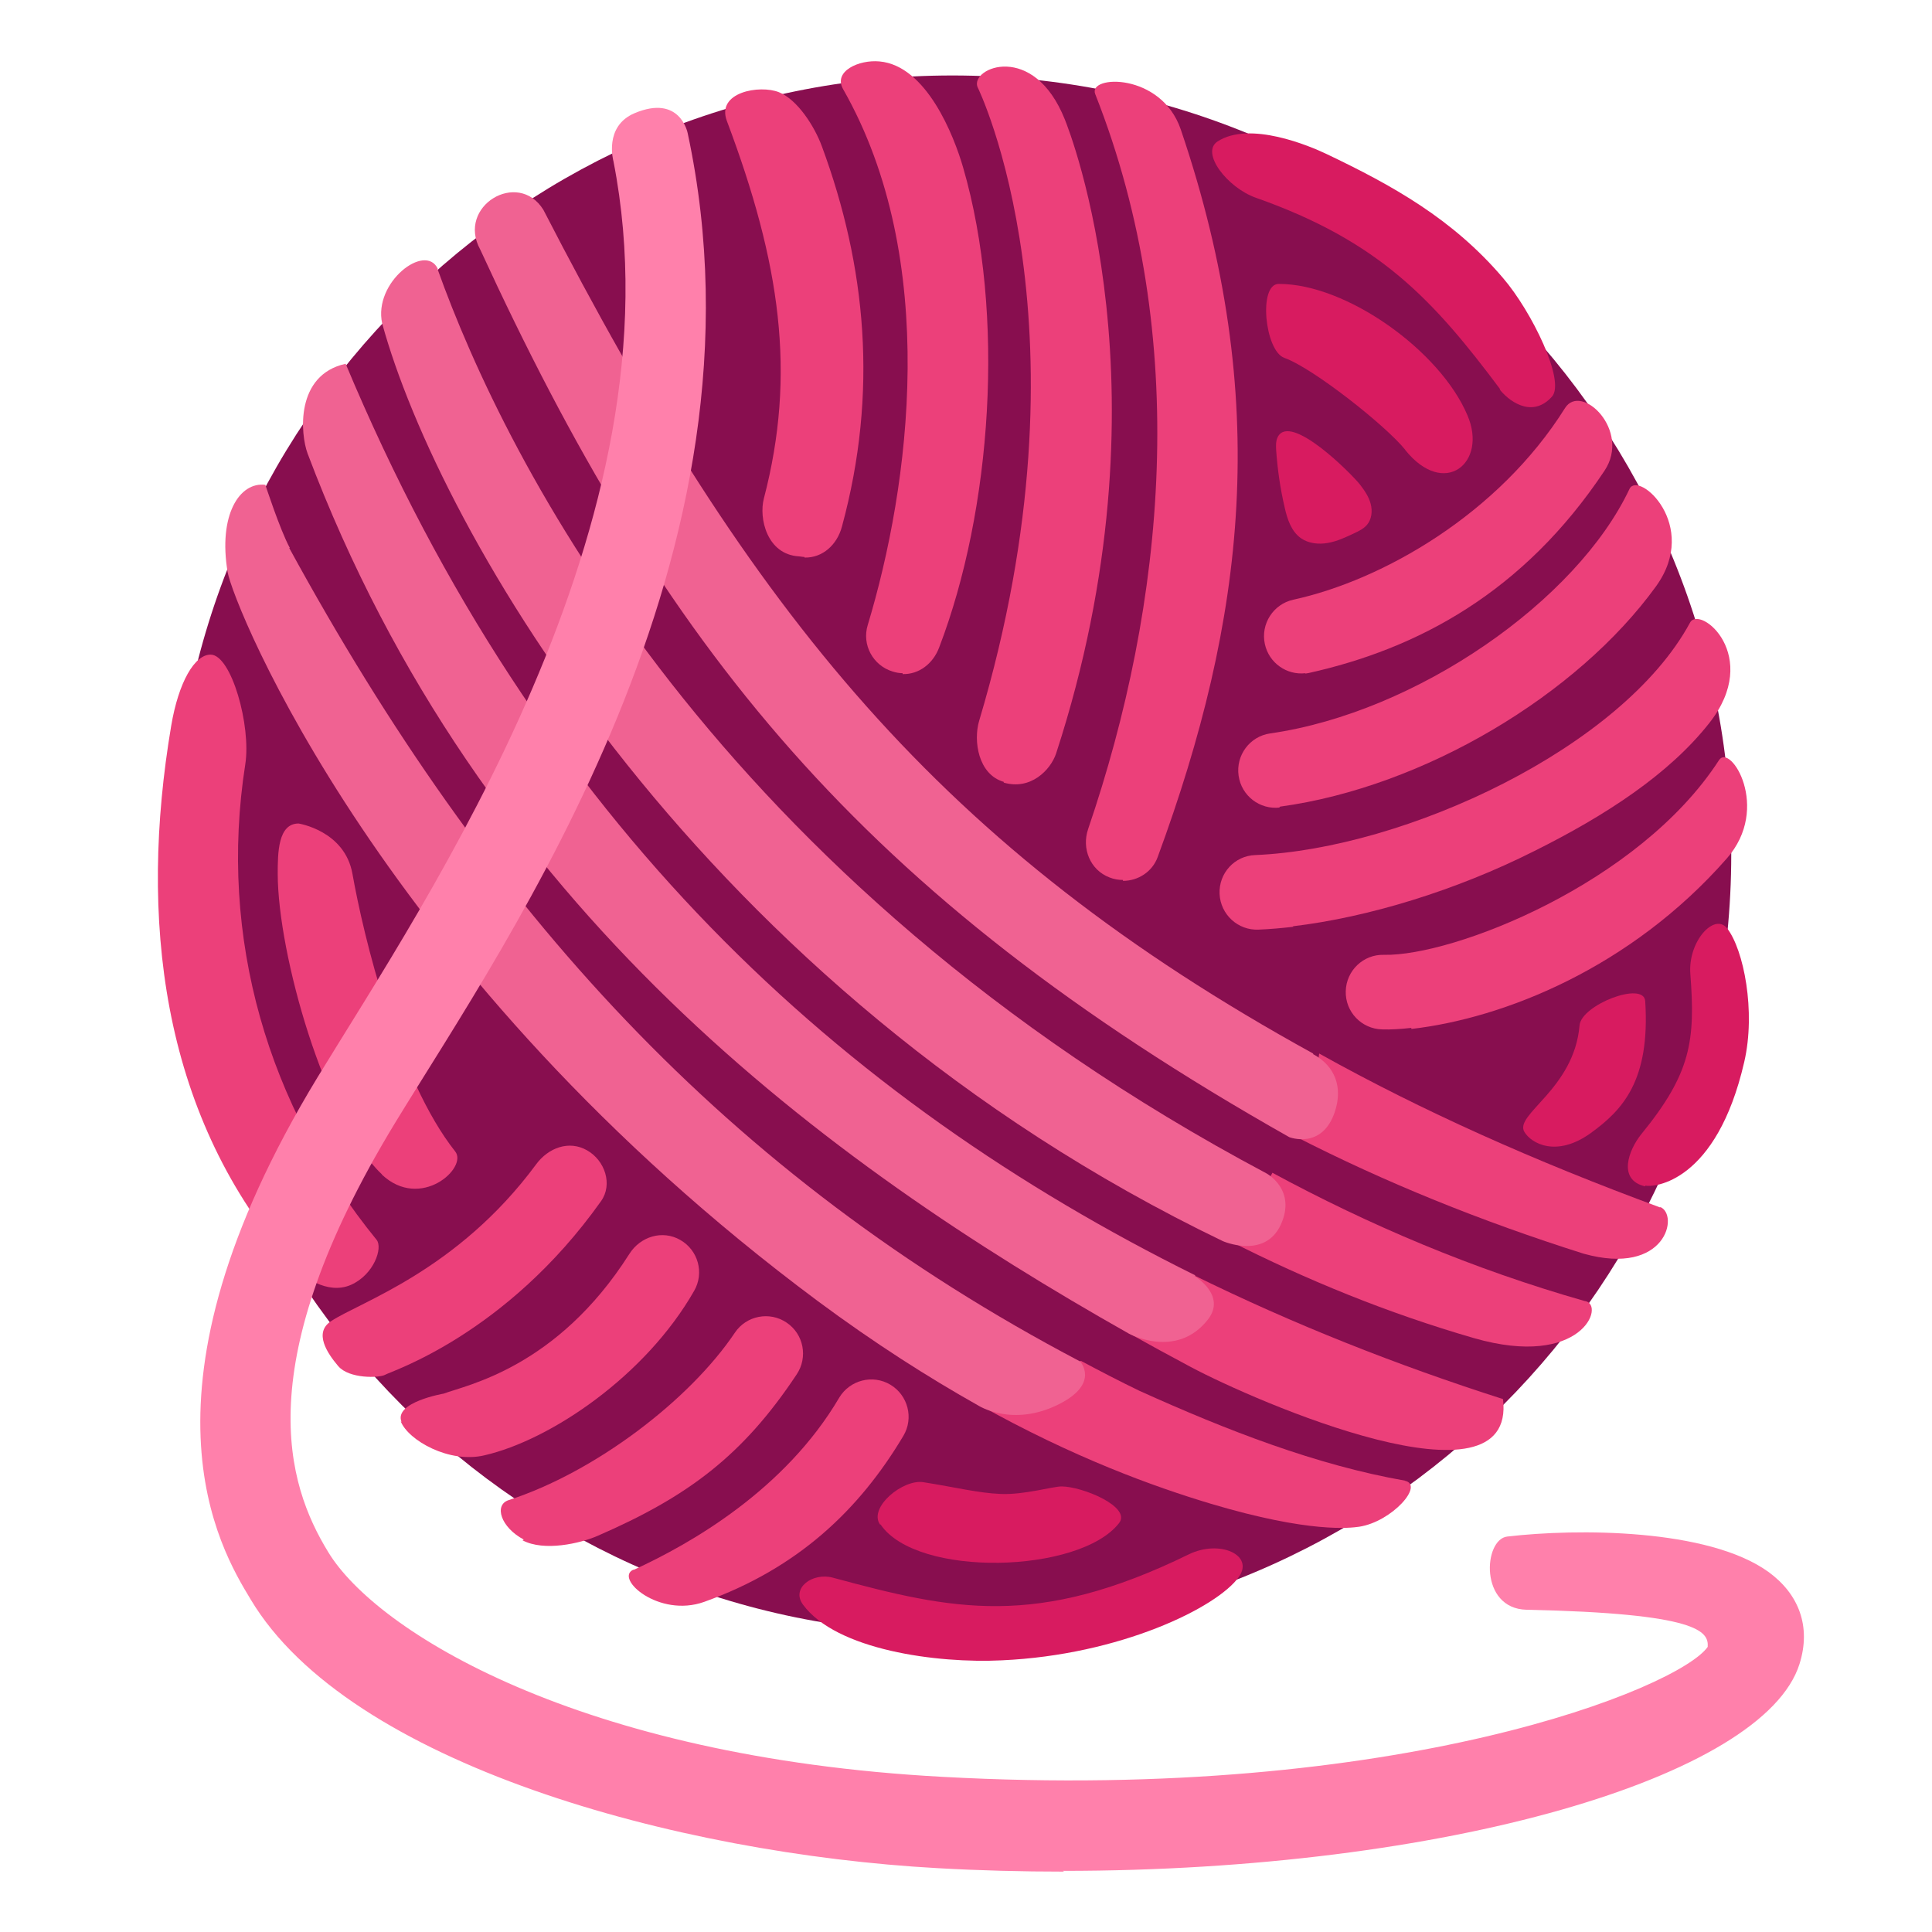
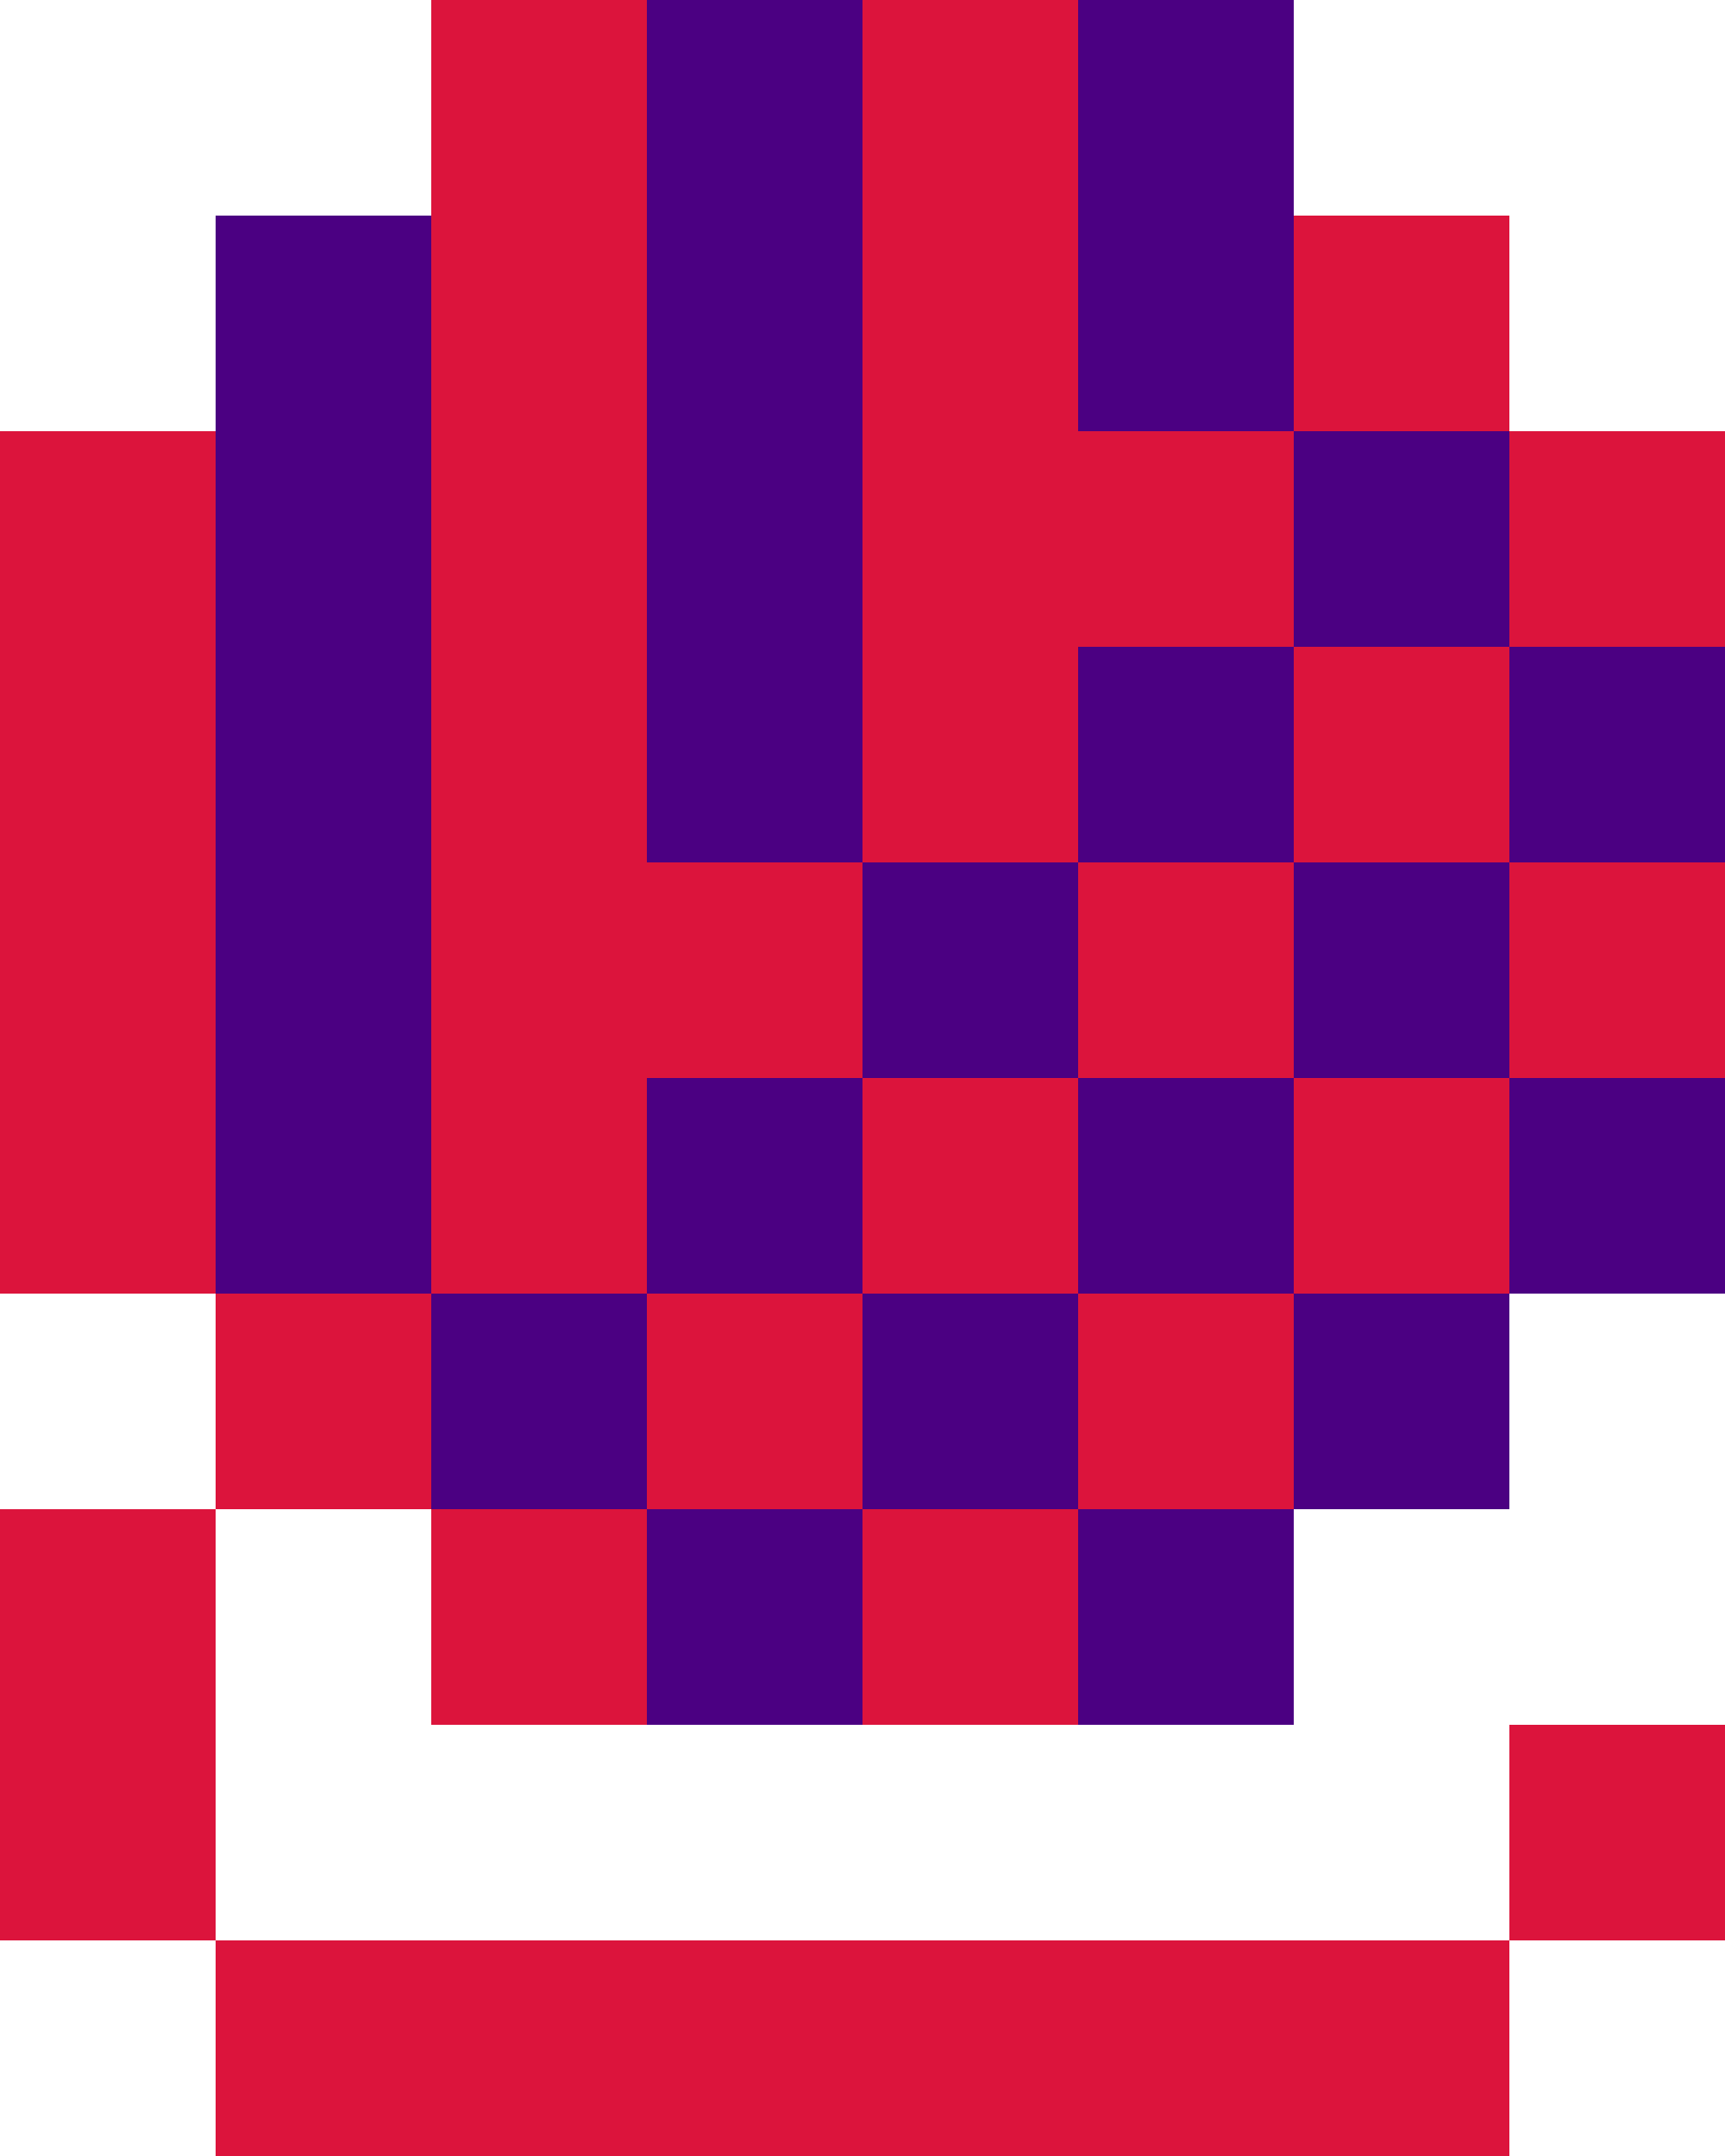
- <svg xmlns="http://www.w3.org/2000/svg" enable-background="new 0 0 128 128" version="1.1" viewBox="0 0 128 128" xml:space="preserve">
-   <circle cx="63.1" cy="56.6" r="51.6" fill="#880E4F" />
-   <path d="m53.3 36.9c-0.12 0-0.25-0.03-0.37-0.04-2.11-0.12-2.67-2.52-2.32-3.84 2.16-8.27 1.09-15.6-2.45-25-0.73-1.92 2.18-2.42 3.45-1.91 1.22 0.49 2.35 2.25 2.84 3.58 2.93 7.93 3.75 16.3 1.33 25.2-0.32 1.2-1.28 2.08-2.48 2.05z" fill="#EC407A" />
-   <path d="m59.8 44.6c-0.22 0-0.44-0.04-0.66-0.11-1.31-0.4-2.05-1.78-1.65-3.08 2.78-9.2 4.81-24.2-1.63-35.5-0.68-1.19 1.05-1.97 2.41-1.84 3.12 0.28 4.94 4.95 5.54 7.03 2.82 9.71 1.9 22.7-1.59 31.8-0.4 1.07-1.34 1.79-2.42 1.76z" fill="#EC407A" />
-   <path d="m66.5 51.8c-1.7-0.49-2.02-2.73-1.63-4.04 7.74-25.9-0.05-41.9-0.11-42-0.48-1.28 3.72-3.03 5.79 2.16 0.3 0.75 7.21 18.1-0.58 42-0.37 1.1-1.69 2.45-3.47 1.93z" fill="#EC407A" />
-   <path d="m22.4 90.5c-0.72-0.85-1.62-2.2-0.48-2.96 1.89-1.27 8.38-3.33 13.6-10.4 0.81-1.1 2.18-1.61 3.37-0.93 1.19 0.67 1.72 2.26 0.93 3.37-6.3 8.88-14 11.3-14.3 11.5-0.38 0.22-2.39 0.28-3.11-0.57z" fill="#EC407A" />
-   <path d="m26.6 94.2c-0.52-1.3 2.8-1.87 2.8-1.87 1.47-0.56 7.5-1.69 12.3-9.26 0.73-1.15 2.19-1.6 3.37-0.92 1.19 0.68 1.6 2.19 0.92 3.37-3.23 5.66-9.54 9.9-13.9 10.9-2.31 0.55-5.03-0.98-5.54-2.25z" fill="#EC407A" />
-   <path d="m34.7 102c-1.53-0.81-1.98-2.29-1.01-2.61 5.73-1.85 12-6.63 15-11.1 0.76-1.13 2.3-1.43 3.43-0.66 1.13 0.76 1.42 2.3 0.66 3.43-3.57 5.38-7.21 8.1-13.2 10.7-1.13 0.49-3.53 1.05-4.96 0.29z" fill="#EC407A" />
-   <path d="m42 104c3.75-1.72 10-5.28 13.6-11.4 0.7-1.17 2.22-1.56 3.39-0.86s1.56 2.22 0.86 3.39c-2.92 4.9-6.98 8.77-13.2 11-3.01 1.07-5.94-1.55-4.7-2.13z" fill="#EC407A" />
-   <path d="m19 83.4c-8.33-9.82-9.8-22.6-7.66-35.3 0.49-2.92 1.56-4.74 2.62-4.73 1.37 0.02 2.69 4.72 2.29 7.27-1.8 11.5 1.52 22.7 8.7 31.5 0.43 0.53-0.18 2.32-1.71 2.99-1.53 0.66-3.24-0.48-4.24-1.66z" fill="#EC407A" />
-   <path d="m25.3 77.8c-3.77-3.54-6.89-14.6-6.9-19.9 0-1.37 0.01-3.34 1.38-3.34 0 0 3.06 0.47 3.57 3.33 0.73 4.12 3.01 13.6 6.81 18.4 0.85 1.07-2.29 3.94-4.86 1.53z" fill="#EC407A" />
-   <path d="m66.4 110c-4.35 0.22-11-0.69-13.2-3.69-0.81-1.1 0.64-2.14 1.96-1.79 7.96 2.15 13.5 3.4 23.6-1.54 2.06-1 4.34 0.05 3.32 1.49-1.43 2.03-7.88 5.18-15.7 5.53z" fill="#D81B60" />
-   <path d="m58.3 101c-0.77-1.13 1.52-3.02 2.88-2.8 2.15 0.34 3.64 0.72 5.14 0.78 1.54 0.06 3.43-0.5 4.01-0.5 1.37 0 4.65 1.35 3.81 2.43-2.6 3.34-13.4 3.64-15.8 0.09z" fill="#D81B60" />
-   <path d="m86.5 44.6c-1.25 0.15-2.43-0.68-2.7-1.93-0.29-1.33 0.56-2.65 1.89-2.94 5.89-1.28 13.6-5.67 18-12.7 1.07-1.69 4.4 1.48 2.61 4.16-5.38 8.09-12.4 11.8-19.6 13.4-0.08 0.01-0.16 0.03-0.24 0.04z" fill="#EC407A" />
-   <path d="m84.8 53.5c-1.33 0.16-2.55-0.77-2.74-2.11-0.19-1.35 0.74-2.61 2.1-2.8 9.69-1.39 20.3-8.78 23.8-16.2 0.59-1.23 4.68 2.4 1.76 6.45-5.21 7.21-15.4 13.3-24.9 14.6-0.03 0.02-0.05 0.02-0.07 0.02z" fill="#EC407A" />
-   <path d="m85.7 61.4c-0.79 0.09-1.57 0.16-2.32 0.19-1.36 0.06-2.52-1-2.58-2.37s1-2.53 2.37-2.57c9.91-0.42 24.3-7.08 28.8-15.4 0.65-1.2 4.79 2.2 1.27 6.66-2.64 3.35-6.8 6.09-11.6 8.48-5.16 2.6-11 4.39-16 4.98z" fill="#EC407A" />
-   <path d="m93.5 68.1c-0.7 0.08-1.35 0.12-1.93 0.1-1.37-0.03-2.45-1.17-2.41-2.53 0.03-1.36 1.16-2.45 2.53-2.41 4.57 0.1 16.9-4.7 22.2-12.9 0.74-1.15 3.47 3.15 0.52 6.51-6.38 7.27-14.8 10.6-20.9 11.3z" fill="#EC407A" />
-   <path d="m74.4 58.3c-0.3 0-0.6-0.05-0.9-0.17-1.27-0.49-1.85-1.91-1.41-3.2 5.09-14.9 6.87-32.5 0.47-48.7-0.5-1.27 4.38-1.44 5.67 2.35 6.08 17.9 4.25 32.5-1.53 48.2-0.36 0.99-1.31 1.58-2.3 1.58z" fill="#EC407A" />
-   <path d="m93.1 29.8c-1.27-1.59-6.13-5.43-8.01-6.09-1.29-0.46-1.74-4.9-0.37-4.9 4.5-0.01 10.7 4.44 12.5 8.7 1.36 3.15-1.53 5.54-4.13 2.29z" fill="#D81B60" />
-   <path d="m99.4 25.8c-4.43-5.92-7.99-9.81-16.2-12.7-1.89-0.67-3.68-2.99-2.53-3.73 2.13-1.38 6.1 0.3 7.21 0.83 4.34 2.07 8.36 4.29 11.7 8.22 1.91 2.22 4.15 6.85 3.24 7.86-1.38 1.53-2.98 0.16-3.47-0.49z" fill="#D81B60" />
-   <path d="m101 75c-0.72-1.16 3.29-2.83 3.65-7.07 0.12-1.36 4.26-2.96 4.35-1.6 0.34 5.3-1.53 7.23-3.61 8.74-2.27 1.63-3.93 0.69-4.39-0.07z" fill="#D81B60" />
-   <path d="m109 78.6c-1.85-0.42-1.11-2.41-0.25-3.47 3.28-4.02 3.58-6.17 3.24-10.6-0.17-2.16 1.6-4.09 2.44-3.02 1.09 1.4 1.91 5.49 1.13 8.85-1.84 7.99-5.98 8.32-6.56 8.19z" fill="#D81B60" />
-   <path d="m90.1 32.1c0.3 0.39 0.59 0.81 0.71 1.28 0.13 0.48 0.07 1.03-0.25 1.4-0.22 0.25-0.52 0.4-0.82 0.54-0.57 0.27-1.14 0.54-1.76 0.65s-1.29 0.04-1.8-0.32c-0.64-0.46-0.9-1.28-1.07-2.04-0.29-1.24-0.47-2.5-0.56-3.77-0.02-0.3-0.03-0.63 0.11-0.9 0.85-1.6 4.86 2.43 5.44 3.16z" fill="#D81B60" />
-   <path d="m93.1 98.1c-5.88-1.03-11.8-3.33-17.6-5.95-1.33-0.64-2.61-1.31-3.89-1.99-2.12 1.2-4.4 2.17-6.78 2.89 6.31 3.53 11.6 5.44 15.4 6.58 6.57 1.96 9.26 1.6 9.82 1.52 2.16-0.33 4.35-2.78 3.01-3.05z" fill="#EC407A" />
-   <path d="m19.2 36.3c-0.65-1.2-1.62-4.18-1.62-4.18-1.72-0.21-3.13 2.01-2.5 5.78 0.37 2.17 10.2 26.8 39.1 48.3 3.8 2.82 7.35 5.07 10.6 6.9 0 0 2.3 1.52 5.44-0.1 2.66-1.37 1.34-2.8 1.34-2.8-23.4-12.3-39.3-29.9-52.4-53.9z" fill="#F06292" />
-   <path d="m99.6 92.7c-7.07-2.26-13.9-4.96-20.5-8.21-1.33 1.4-2.79 2.67-4.36 3.81 1.39 0.78 2.77 1.53 4.14 2.26 4.31 2.3 21.6 9.8 20.7 2.14z" fill="#EC407A" />
-   <path d="m79.2 84.5c-23.4-11.6-43.5-29.8-56.3-60.4-3.35 0.74-3 4.67-2.52 5.95 11.4 30.2 34.4 47 54.4 58.3 0 0 3.16 1.74 5.25-0.93 1.25-1.61-0.89-2.88-0.89-2.88z" fill="#F06292" />
-   <path d="m105 86.2c-7.41-2.11-14.3-5.04-20.7-8.5-0.82 1.59-1.78 3.1-2.86 4.5 5.12 2.6 10.5 4.8 16.2 6.45 7.18 2.07 8.73-2.22 7.38-2.45z" fill="#EC407A" />
-   <path d="m29 17.8c-0.82-1.73-4.28 0.9-3.68 3.63 3.73 13.6 21 44.1 55.7 60.8 0 0 2.78 1.22 3.84-1.1 1.06-2.33-0.97-3.4-0.97-3.4-36.5-19.4-50.4-47.3-54.9-59.9z" fill="#F06292" />
-   <path d="m110 80c-8.36-3.08-15.8-6.41-22.6-10.2-0.05 0.39-0.11 0.78-0.2 1.14-0.35 1.51-0.82 2.96-1.38 4.35 5.91 3.03 12.3 5.62 19.1 7.77 5.48 1.53 6.34-2.61 5.06-3.1z" fill="#EC407A" />
-   <path d="m87 69.8c-24.7-13.6-37.2-29.1-51-55.9-1.68-2.7-5.77-0.23-4.18 2.64 12.1 26.3 25.1 42.7 53.6 58.8 0 0 2.18 0.85 3.02-1.69 0.53-1.6 0.03-3.01-1.44-3.81z" fill="#F06292" />
-   <path d="m70.5 124c-2.77 0-5.58-0.07-8.39-0.23-17.3-0.96-39-6.92-45.5-17.8-2.05-3.39-8.28-13.7 4.43-34.6 7.13-11.7 24.3-36.8 19.6-60.7 0 0-0.65-2.3 1.4-3.17 3.03-1.28 3.52 1.32 3.52 1.32 5.99 27.9-11.9 53.3-19.4 65.6-9.71 16-7.17 23.9-4.42 28.4 3.18 5.26 16.6 13.6 40.7 14.9 30.3 1.67 48.8-5.9 50.7-8.61 0.07-1.02-0.59-2.22-12-2.46-3.15-0.07-2.86-4.67-1.28-4.85 4.62-0.54 13.3-0.54 17.3 2.34 2.01 1.46 2.85 3.61 2.06 6.11-2.37 7.49-23.5 13.7-48.8 13.7zm42.7-14.9z" fill="#FF80AB" />
+ <svg xmlns="http://www.w3.org/2000/svg" width="8" height="10" version="1.1" viewBox="0 0 8 10">
+   <path d="m2 0h4v1h1v1h1v4h-1v1h-1v1h-4v-1h-1v2h6v-1h1v1h-1v1h-6v-1h-1v-2h1v-1h-1v-4h1v-1h1z" fill="crimson" />
+   <path d="m1 1h1v5h1v-1h1v-1h-1v-4h1v4h1v-1h1v-1h-1v-2h1v2h1v1h-1v1h-1v1h-1v1h-1v1h1v-1h1v-1h1v-1h1v-1h1v1h-1v1h-1v1h-1v1h1v-1h1v-1h1v1h-1v1h-1v1h-1v-1h-1v1h-1v-1h-1v-1h-1z" fill="indigo" />
</svg>
